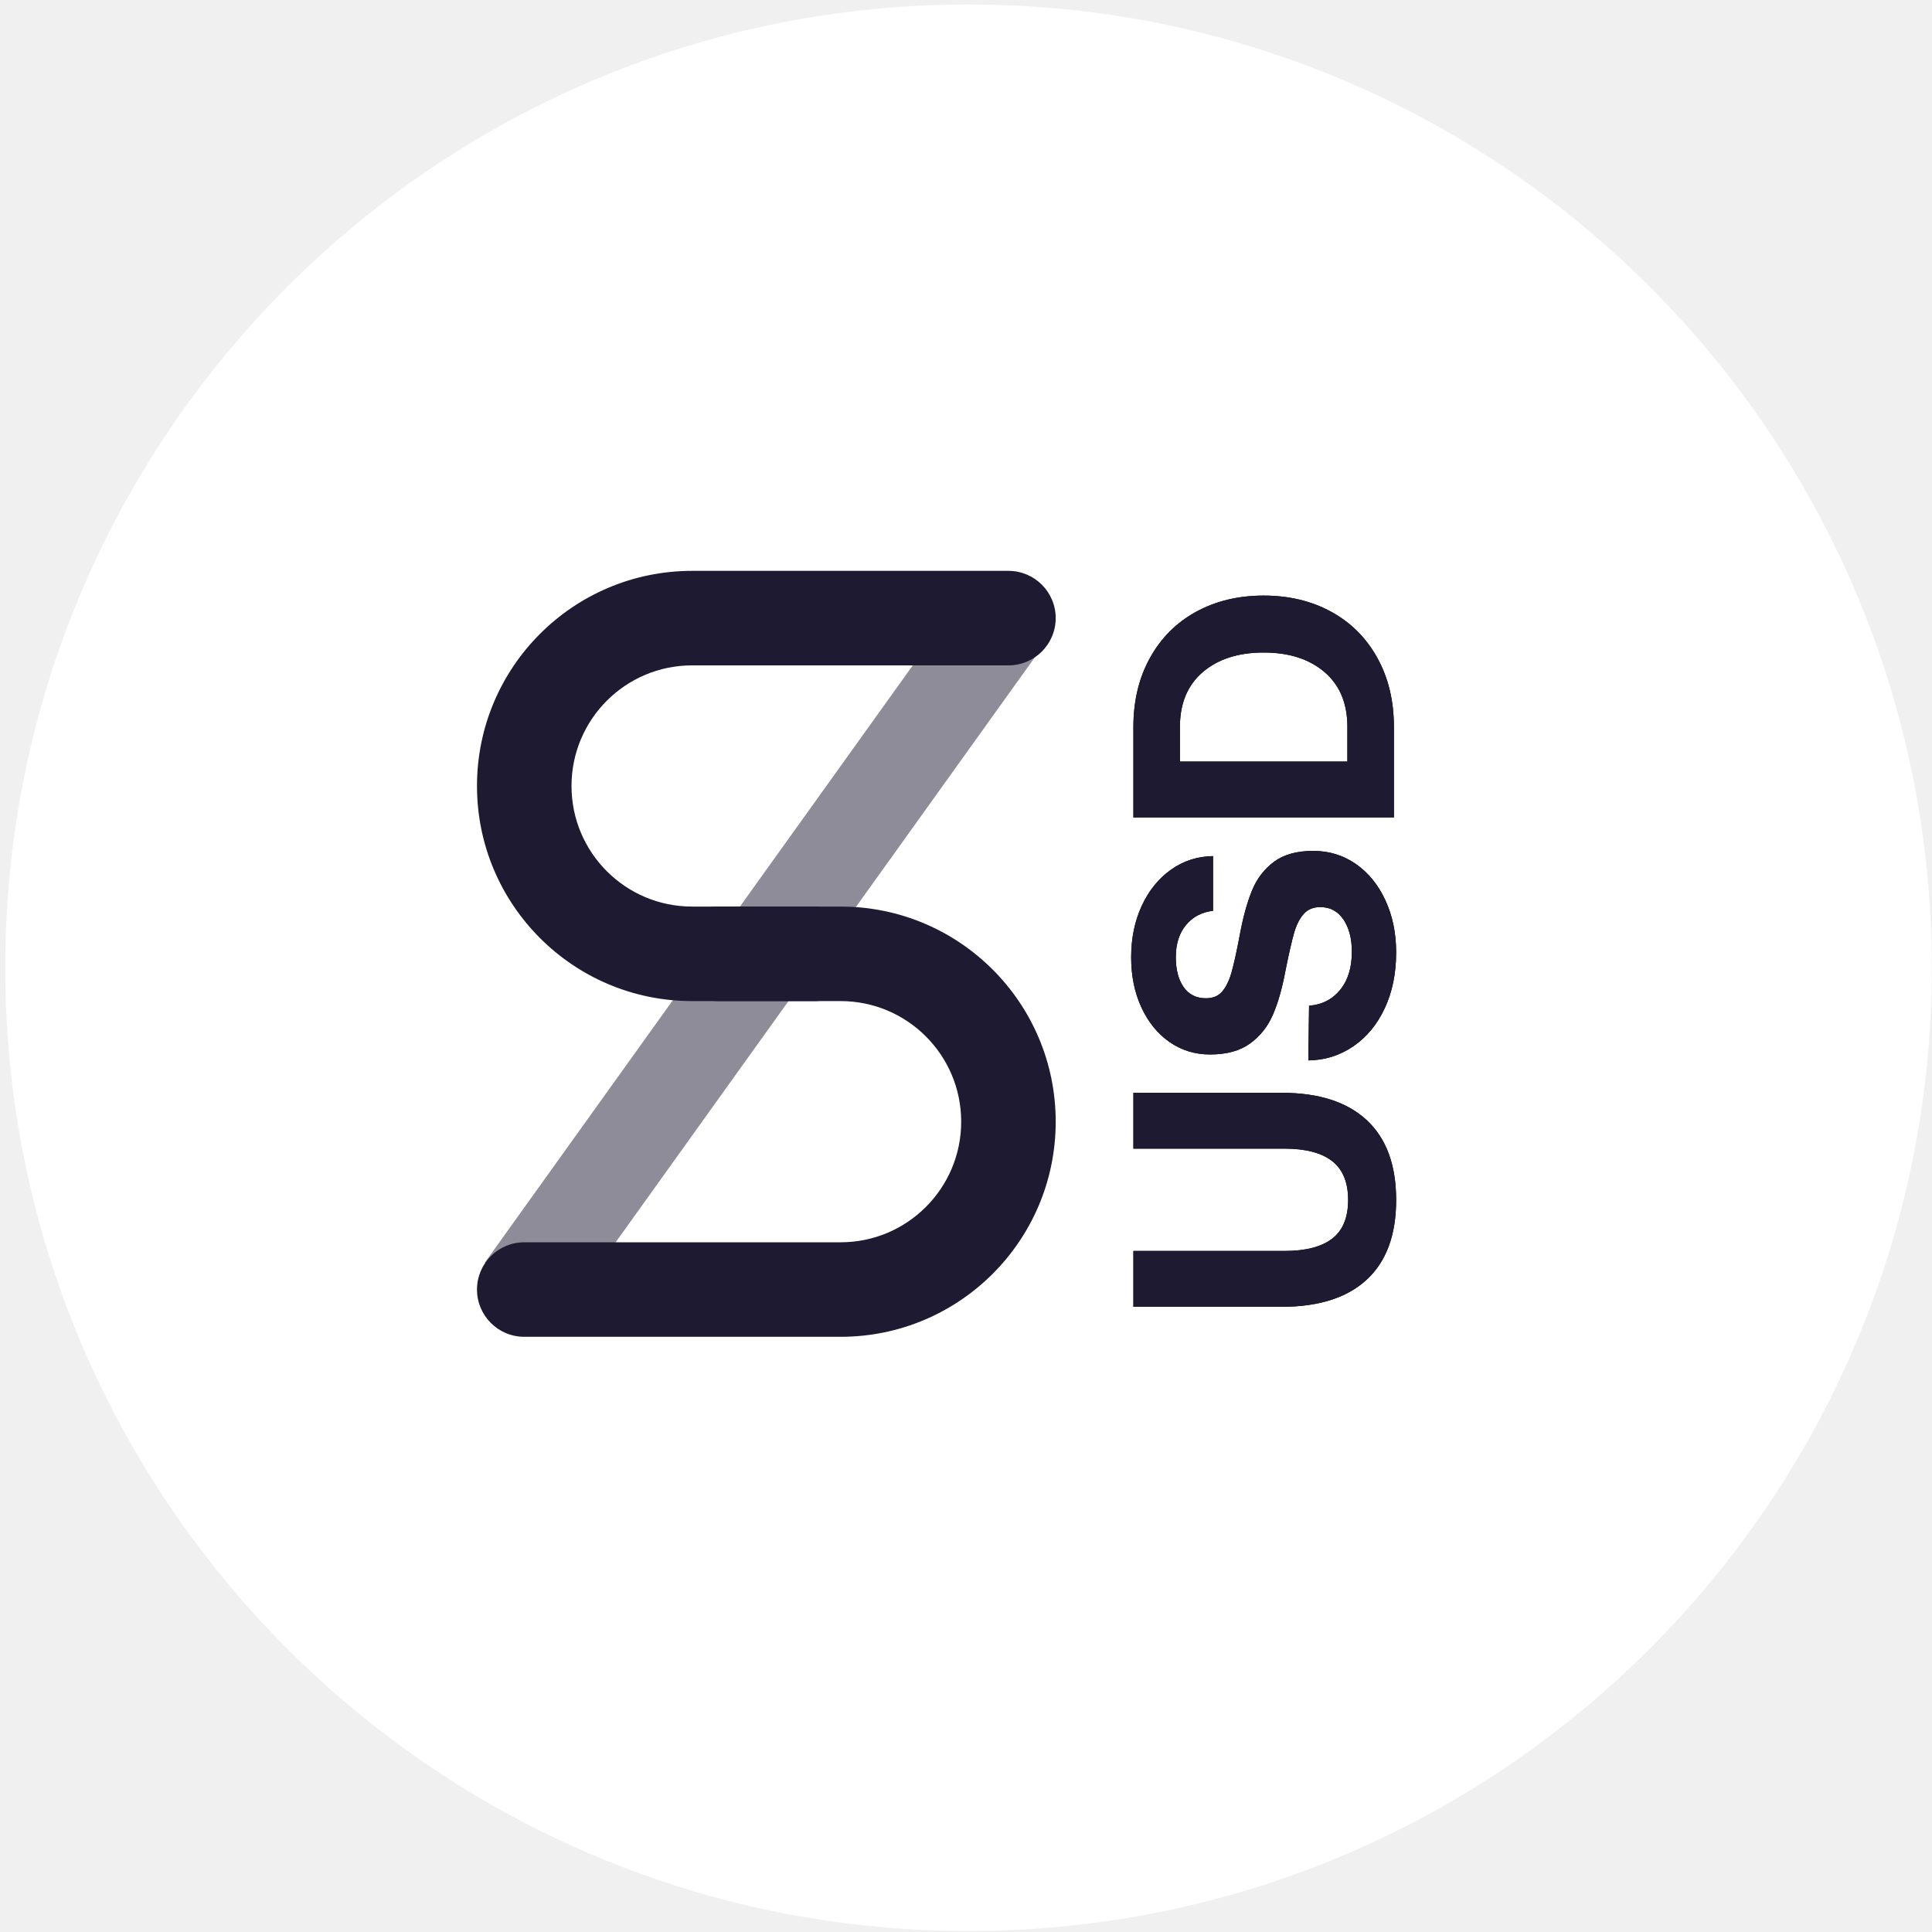
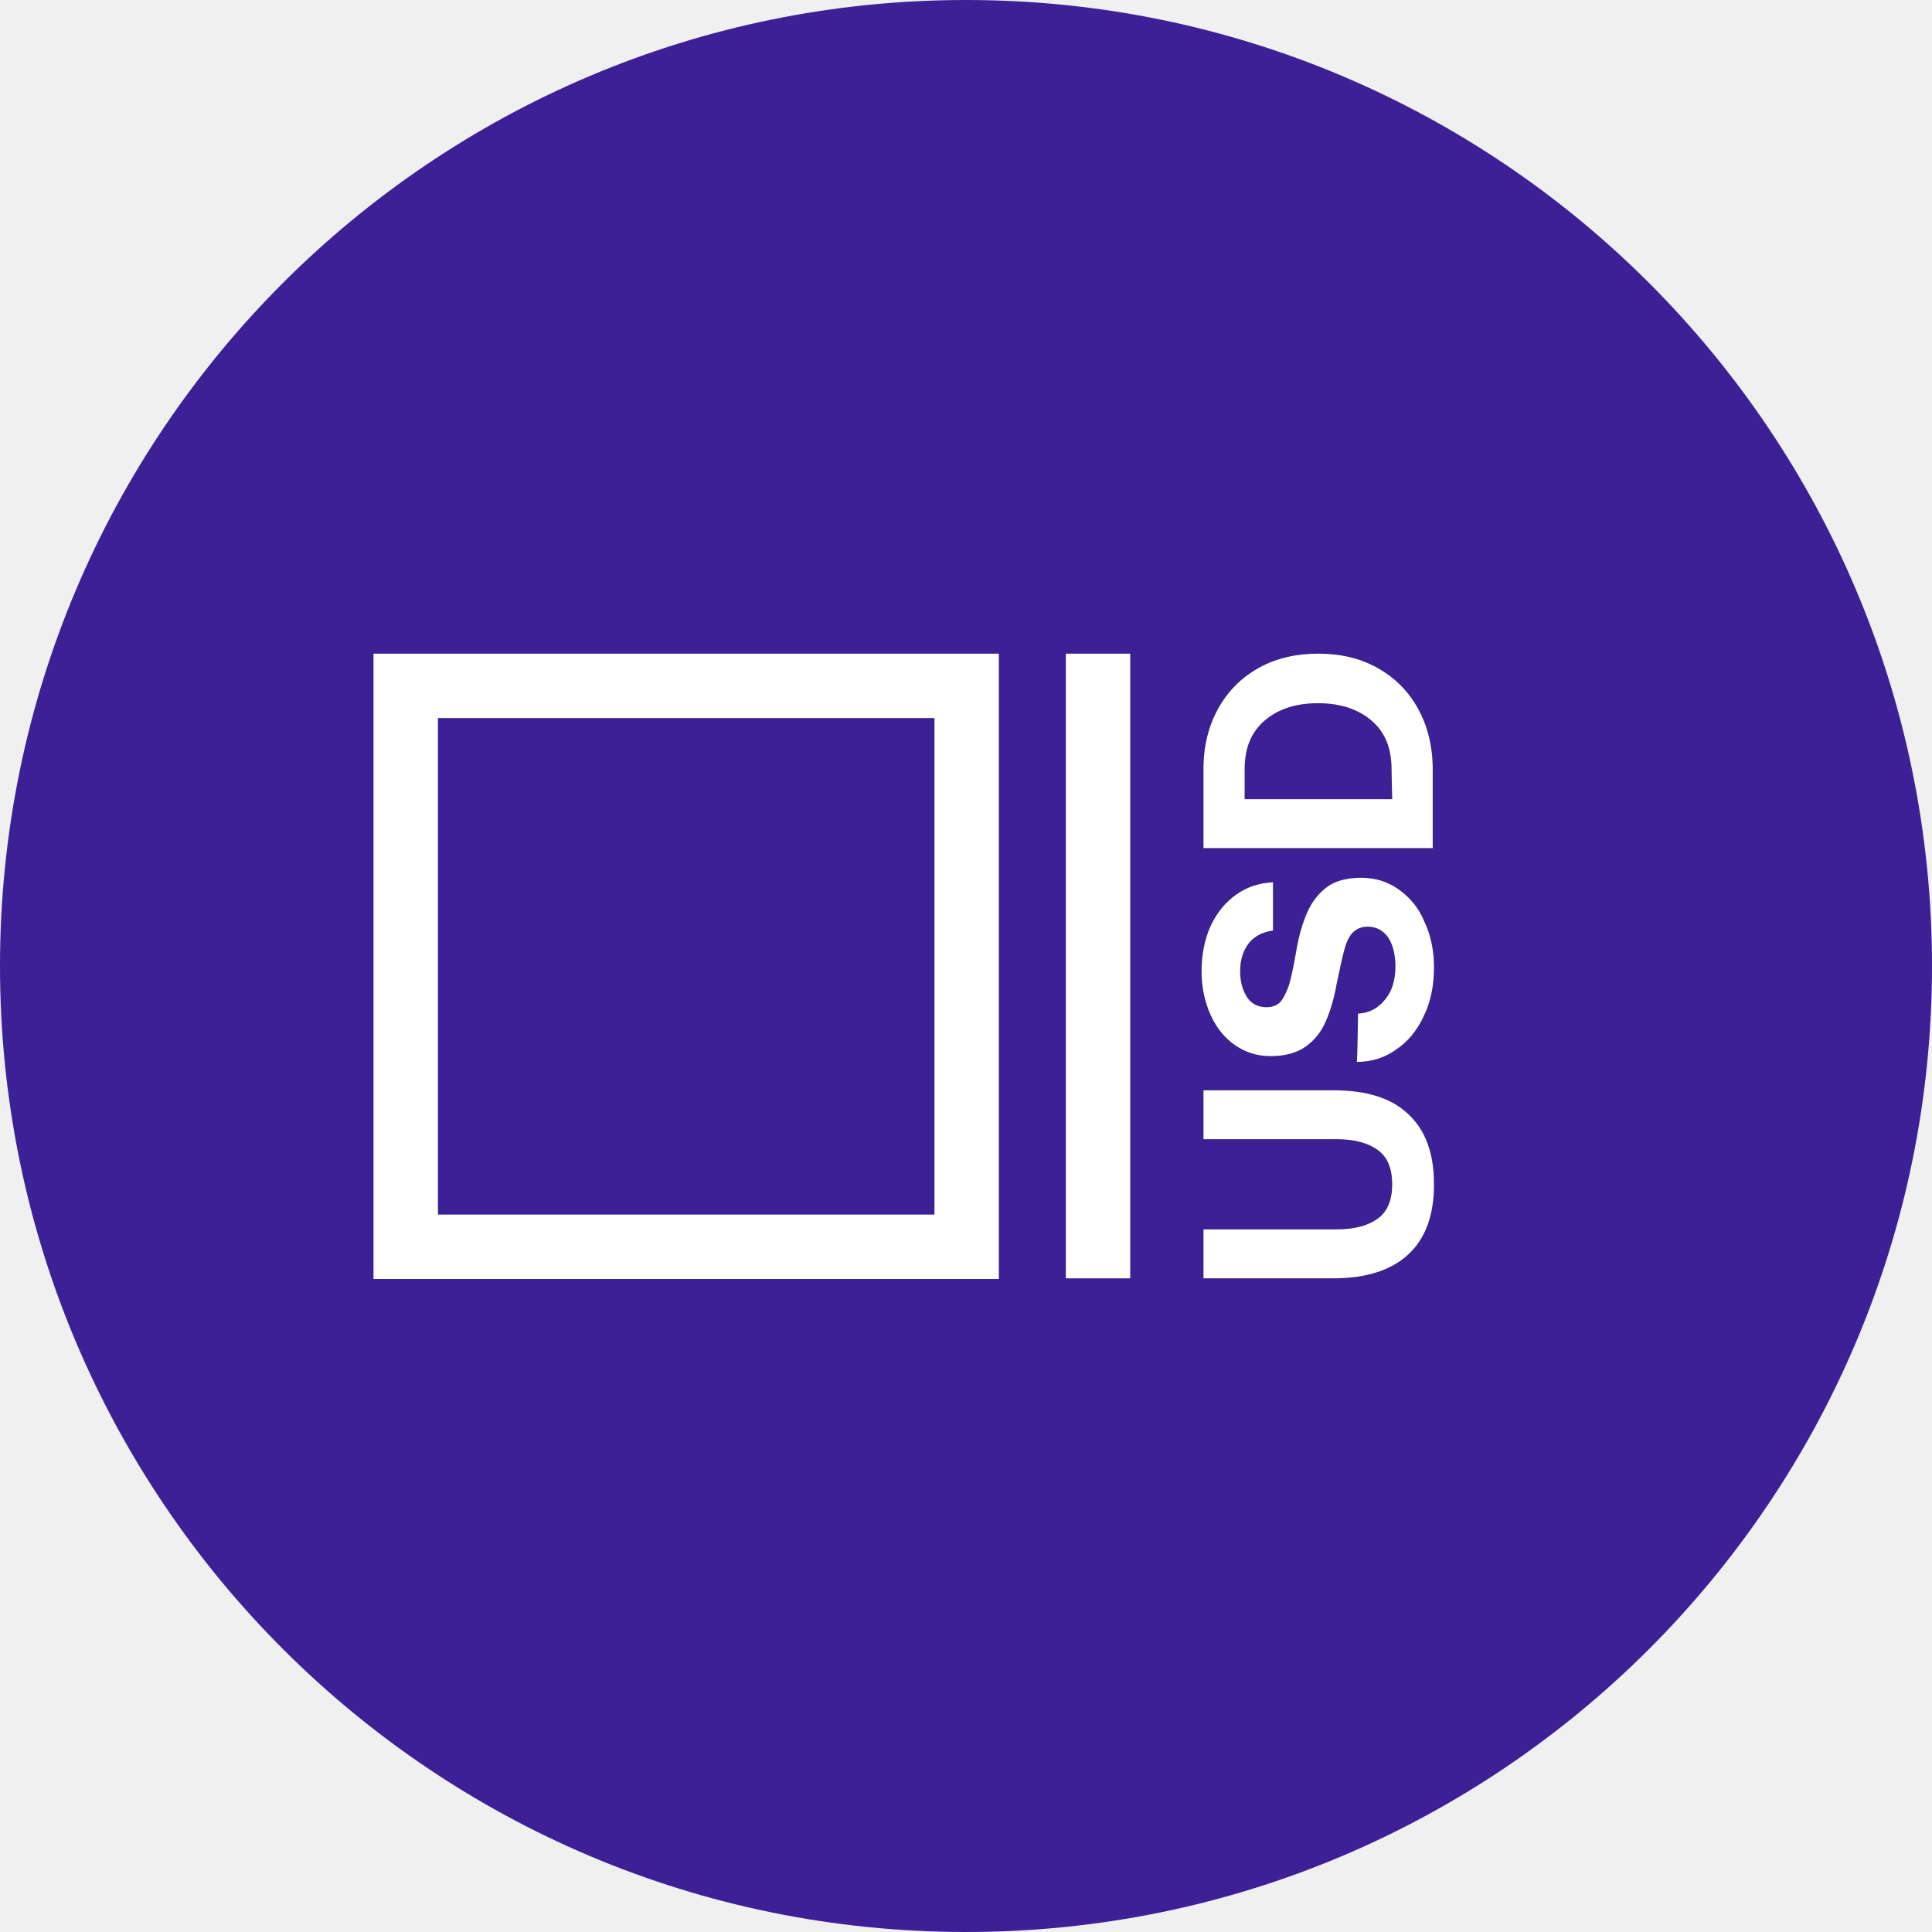
- <svg xmlns="http://www.w3.org/2000/svg" xmlns:xlink="http://www.w3.org/1999/xlink" width="300" height="300">
-   <defs>
-     <path id="a" d="M8.847 1.02v23.463c0 3.274.636 5.74 1.907 7.397 1.271 1.656 3.275 2.485 6.01 2.485 2.736 0 4.749-.829 6.04-2.485 1.29-1.657 1.935-4.123 1.935-7.397V1.02h8.669v23c0 5.78-1.416 10.19-4.248 13.234-2.832 3.044-6.964 4.566-12.396 4.566S7.21 40.298 4.397 37.254C1.585 34.211.178 29.8.178 24.02v-23h8.669zm38.084 27.277c.154 2.003.972 3.612 2.456 4.825 1.483 1.214 3.457 1.82 5.923 1.82 2.042 0 3.708-.433 4.999-1.3 1.29-.866 1.936-2.07 1.936-3.611 0-1.08-.356-1.936-1.07-2.572-.712-.636-1.714-1.137-3.004-1.503-1.29-.366-3.285-.818-5.982-1.358-2.658-.5-4.892-1.146-6.703-1.936s-3.285-1.965-4.421-3.525c-1.137-1.56-1.705-3.631-1.705-6.212 0-2.35.645-4.45 1.936-6.3 1.29-1.849 3.082-3.303 5.375-4.363C48.963 1.203 51.554.673 54.443.673c2.967 0 5.635.55 8.004 1.647 2.37 1.098 4.238 2.61 5.606 4.537 1.368 1.926 2.07 4.103 2.11 6.53h-8.496c-.193-1.734-.925-3.13-2.196-4.19-1.271-1.06-2.947-1.589-5.028-1.589-1.926 0-3.467.405-4.623 1.214-1.156.809-1.734 1.964-1.734 3.467 0 1.079.347 1.917 1.04 2.514.694.597 1.676 1.079 2.948 1.445 1.271.366 3.236.8 5.894 1.3 2.697.5 4.97 1.127 6.82 1.878 1.849.751 3.342 1.888 4.478 3.41 1.137 1.522 1.705 3.554 1.705 6.097 0 2.465-.674 4.67-2.022 6.616-1.349 1.946-3.227 3.478-5.635 4.595-2.408 1.117-5.114 1.676-8.12 1.676-3.236 0-6.116-.588-8.64-1.763-2.523-1.175-4.497-2.803-5.923-4.883-1.425-2.08-2.157-4.411-2.196-6.993l8.496.116zM76.172 1.02h14.043c4.046 0 7.619.857 10.72 2.572 3.102 1.714 5.49 4.103 7.166 7.166 1.676 3.062 2.514 6.559 2.514 10.488 0 3.93-.838 7.426-2.514 10.49-1.676 3.062-4.064 5.45-7.166 7.165-3.101 1.715-6.674 2.572-10.72 2.572H76.172V1.02zm14.043 33.23c3.66 0 6.502-1.185 8.524-3.555 2.023-2.37 3.034-5.519 3.034-9.449 0-3.93-1.011-7.079-3.034-9.448-2.022-2.37-4.864-3.554-8.524-3.554h-5.374v26.005h5.374z" />
-   </defs>
-   <g fill="none" fill-rule="evenodd">
-     <circle cx="150.39" cy="150.271" r="149.576" fill="#FFF" />
-     <path fill="#8E8C98" d="M87.203 204.618l-11.93-8.548 75.033-104.712 11.929 8.548z" />
-     <path fill="#1E1A31" d="M126.517 140.772a7.338 7.338 0 1 1 0 14.676h-19.048c-18.448 0-33.402-14.955-33.402-33.402 0-18.448 14.954-33.403 33.402-33.403h49.122a7.338 7.338 0 1 1 0 14.676H107.47c-10.342 0-18.726 8.384-18.726 18.727 0 10.342 8.384 18.726 18.726 18.726h19.048z" />
-     <path fill="#1E1A31" d="M111.48 155.448a7.338 7.338 0 0 1 0-14.676h19.047c18.447 0 33.402 14.955 33.402 33.403s-14.955 33.403-33.402 33.403H81.405a7.338 7.338 0 1 1 0-14.676h49.122c10.342 0 18.726-8.384 18.726-18.727 0-10.342-8.384-18.727-18.726-18.727h-19.048z" />
+ <svg xmlns="http://www.w3.org/2000/svg" version="1.1" id="USD" x="0px" y="0px" viewBox="-233 363 300 300" style="enable-background:new -233 363 300 300;" xml:space="preserve">
+   <style type="text/css">
+ 	.st0{fill:#3D2096;}
+ 	.st1{fill:#FFFFFF;}
+ </style>
+   <g id="Main">
    <g>
+       <circle class="st0" cx="-83" cy="513" r="150" />
+     </g>
+     <g id="Logo">
+       <g id="XMLID_1_">
+         <polygon class="st1" points="-57.5,464.5 -67.5,464.5 -67.5,561.5 -57.5,561.5    " />
+       </g>
+       <g id="XMLID_2_">
+         <path class="st1" d="M-87.9,474.5v77.1H-165v-77.1L-87.9,474.5 M-77.9,464.5H-175v97.1h97.1V464.5L-77.9,464.5z" />
+       </g>
+     </g>
+   </g>
+   <g id="Currency">
+     <g id="USD_1_">
      <g transform="rotate(-90 189.035 14.062)">
-         <use fill="#000" xlink:href="#a" />
-         <use fill="#1E1A31" xlink:href="#a" />
+         <g>
+           <path id="a" d="M-350.8-221.1v20.6c0,2.9,0.6,5,1.7,6.5c1.1,1.5,2.9,2.2,5.3,2.2c2.4,0,4.2-0.7,5.3-2.2c1.1-1.5,1.7-3.6,1.7-6.5      v-20.6h7.6v20.2c0,5.1-1.2,9-3.7,11.6c-2.5,2.7-6.1,4-10.9,4c-4.8,0-8.4-1.3-10.9-4c-2.5-2.7-3.7-6.6-3.7-11.6v-20.2      C-358.5-221.1-350.8-221.1-350.8-221.1z M-317.3-197.1c0.1,1.8,0.9,3.2,2.2,4.2c1.3,1.1,3,1.6,5.2,1.6c1.8,0,3.3-0.4,4.4-1.1      c1.1-0.8,1.7-1.8,1.7-3.2c0-0.9-0.3-1.7-0.9-2.3c-0.6-0.6-1.5-1-2.6-1.3c-1.1-0.3-2.9-0.7-5.3-1.2c-2.3-0.4-4.3-1-5.9-1.7      c-1.6-0.7-2.9-1.7-3.9-3.1c-1-1.4-1.5-3.2-1.5-5.5c0-2.1,0.6-3.9,1.7-5.5c1.1-1.6,2.7-2.9,4.7-3.8c2-0.9,4.3-1.4,6.8-1.4      c2.6,0,5,0.5,7,1.4c2.1,1,3.7,2.3,4.9,4c1.2,1.7,1.8,3.6,1.9,5.7h-7.5c-0.2-1.5-0.8-2.8-1.9-3.7c-1.1-0.9-2.6-1.4-4.4-1.4      c-1.7,0-3,0.4-4.1,1.1c-1,0.7-1.5,1.7-1.5,3c0,0.9,0.3,1.7,0.9,2.2c0.6,0.5,1.5,0.9,2.6,1.3c1.1,0.3,2.8,0.7,5.2,1.1      c2.4,0.4,4.4,1,6,1.7c1.6,0.7,2.9,1.7,3.9,3c1,1.3,1.5,3.1,1.5,5.4c0,2.2-0.6,4.1-1.8,5.8c-1.2,1.7-2.8,3.1-5,4      c-2.1,1-4.5,1.5-7.1,1.5c-2.8,0-5.4-0.5-7.6-1.6c-2.2-1-4-2.5-5.2-4.3c-1.3-1.8-1.9-3.9-1.9-6.1      C-324.8-197.2-317.3-197.1-317.3-197.1z M-291.6-221.1h12.3c3.6,0,6.7,0.8,9.4,2.3c2.7,1.5,4.8,3.6,6.3,6.3      c1.5,2.7,2.2,5.8,2.2,9.2c0,3.5-0.7,6.5-2.2,9.2c-1.5,2.7-3.6,4.8-6.3,6.3c-2.7,1.5-5.9,2.3-9.4,2.3h-12.3V-221.1z       M-279.3-191.9c3.2,0,5.7-1,7.5-3.1c1.8-2.1,2.7-4.9,2.7-8.3c0-3.5-0.9-6.2-2.7-8.3c-1.8-2.1-4.3-3.1-7.5-3.1h-4.7v22.9      L-279.3-191.9L-279.3-191.9z" />
+         </g>
+         <g>
+           <path id="a_1_" class="st1" d="M-350.8-221.1v20.6c0,2.9,0.6,5,1.7,6.5c1.1,1.5,2.9,2.2,5.3,2.2c2.4,0,4.2-0.7,5.3-2.2      c1.1-1.5,1.7-3.6,1.7-6.5v-20.6h7.6v20.2c0,5.1-1.2,9-3.7,11.6c-2.5,2.7-6.1,4-10.9,4c-4.8,0-8.4-1.3-10.9-4      c-2.5-2.7-3.7-6.6-3.7-11.6v-20.2C-358.5-221.1-350.8-221.1-350.8-221.1z M-317.3-197.1c0.1,1.8,0.9,3.2,2.2,4.2      c1.3,1.1,3,1.6,5.2,1.6c1.8,0,3.3-0.4,4.4-1.1c1.1-0.8,1.7-1.8,1.7-3.2c0-0.9-0.3-1.7-0.9-2.3c-0.6-0.6-1.5-1-2.6-1.3      c-1.1-0.3-2.9-0.7-5.3-1.2c-2.3-0.4-4.3-1-5.9-1.7c-1.6-0.7-2.9-1.7-3.9-3.1c-1-1.4-1.5-3.2-1.5-5.5c0-2.1,0.6-3.9,1.7-5.5      c1.1-1.6,2.7-2.9,4.7-3.8c2-0.9,4.3-1.4,6.8-1.4c2.6,0,5,0.5,7,1.4c2.1,1,3.7,2.3,4.9,4c1.2,1.7,1.8,3.6,1.9,5.7h-7.5      c-0.2-1.5-0.8-2.8-1.9-3.7c-1.1-0.9-2.6-1.4-4.4-1.4c-1.7,0-3,0.4-4.1,1.1c-1,0.7-1.5,1.7-1.5,3c0,0.9,0.3,1.7,0.9,2.2      c0.6,0.5,1.5,0.9,2.6,1.3c1.1,0.3,2.8,0.7,5.2,1.1c2.4,0.4,4.4,1,6,1.7c1.6,0.7,2.9,1.7,3.9,3c1,1.3,1.5,3.1,1.5,5.4      c0,2.2-0.6,4.1-1.8,5.8c-1.2,1.7-2.8,3.1-5,4c-2.1,1-4.5,1.5-7.1,1.5c-2.8,0-5.4-0.5-7.6-1.6c-2.2-1-4-2.5-5.2-4.3      c-1.3-1.8-1.9-3.9-1.9-6.1C-324.8-197.2-317.3-197.1-317.3-197.1z M-291.6-221.1h12.3c3.6,0,6.7,0.8,9.4,2.3      c2.7,1.5,4.8,3.6,6.3,6.3c1.5,2.7,2.2,5.8,2.2,9.2c0,3.5-0.7,6.5-2.2,9.2c-1.5,2.7-3.6,4.8-6.3,6.3c-2.7,1.5-5.9,2.3-9.4,2.3      h-12.3V-221.1z M-279.3-191.9c3.2,0,5.7-1,7.5-3.1c1.8-2.1,2.7-4.9,2.7-8.3c0-3.5-0.9-6.2-2.7-8.3c-1.8-2.1-4.3-3.1-7.5-3.1      h-4.7v22.9L-279.3-191.9L-279.3-191.9z" />
+         </g>
      </g>
    </g>
  </g>
</svg>
